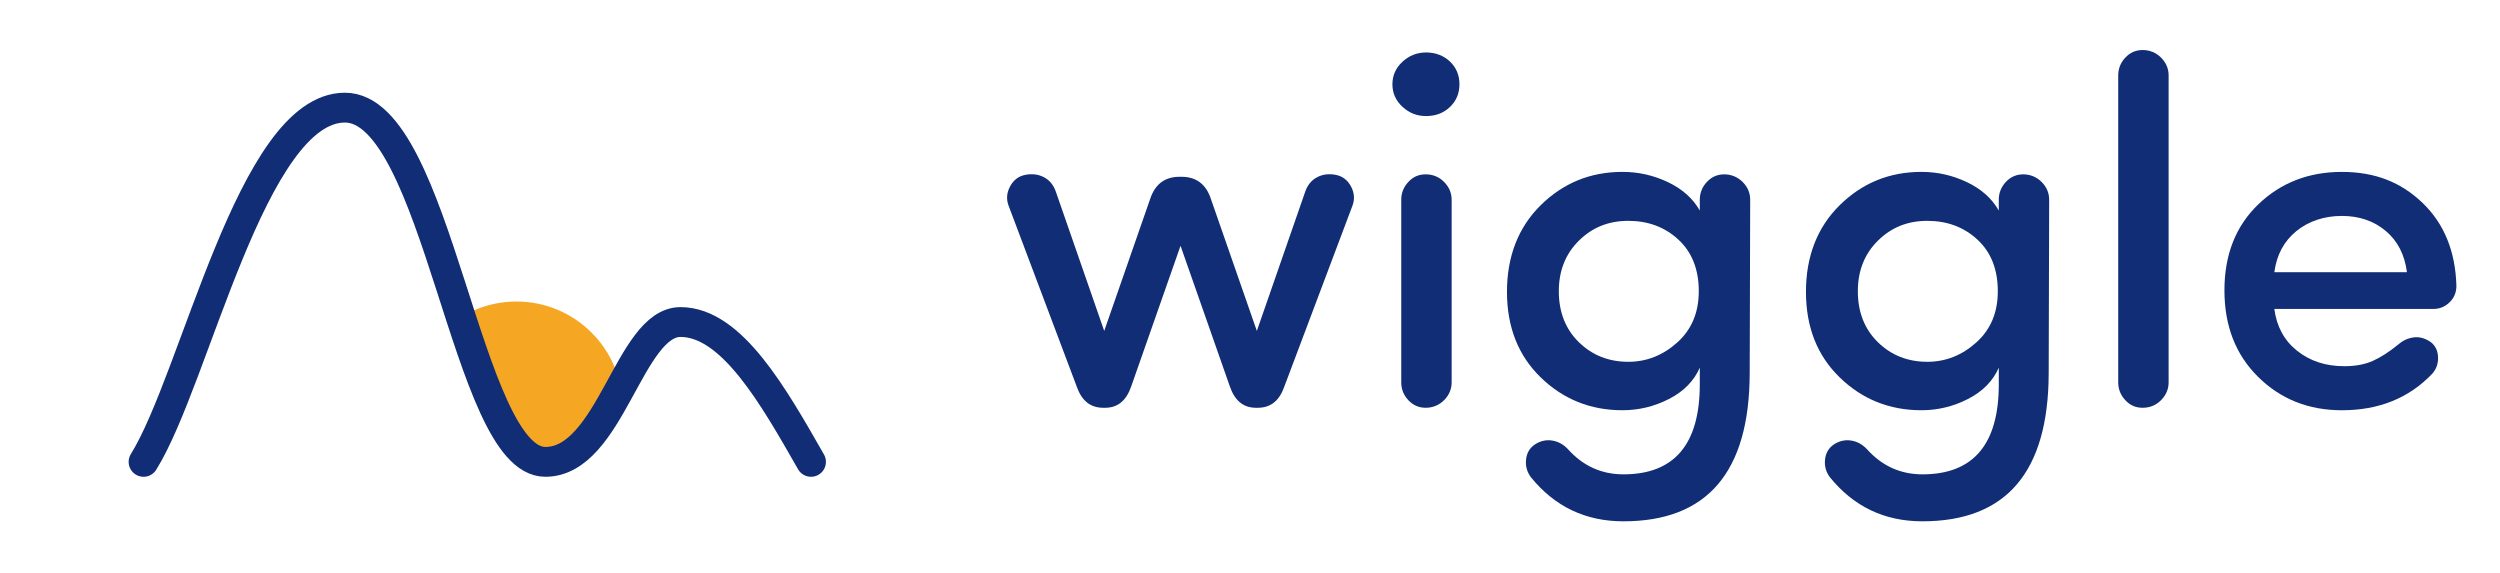
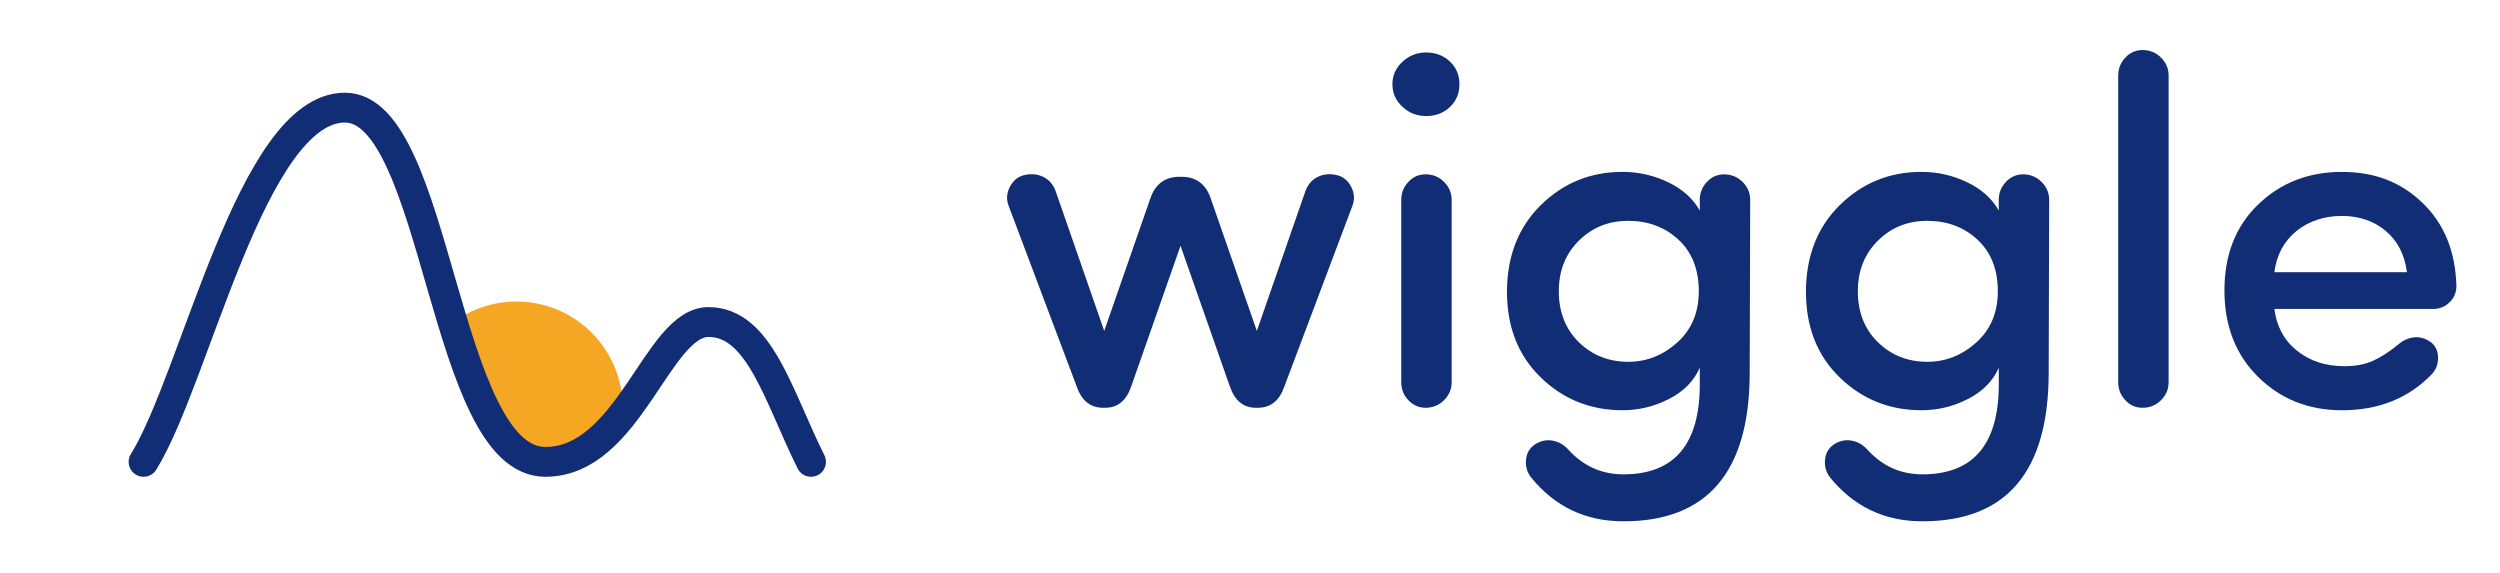
<svg xmlns="http://www.w3.org/2000/svg" viewBox="50 20 1180 270" role="img" aria-labelledby="title">
  <defs>
    <clipPath id="sun-clip">
-       <path d="M154 700C210 610 270 320 370 320C470 320 500 700 585 700C655 700 675 550 730 550C785 550 830 630 870 700V220H154Z" />
+       <path d="M154 700C210 610 270 320 370 320C470 320 475 700 585 700C675 700 705 550 760 550C815 550 835 630 870 700V220H154Z" />
    </clipPath>
  </defs>
  <g transform="translate(50 -70) scale(.44)">
    <circle cx="554" cy="642" r="114" fill="#F5A623" clip-path="url(#sun-clip)" />
-     <path d="M154 700C210 610 270 320 370 320C470 320 500 700 585 700C655 700 675 550 730 550C785 550 830 630 870 700" fill="none" stroke="#102D75" stroke-linecap="round" stroke-linejoin="round" stroke-width="32" />
+     <path d="M154 700C210 610 270 320 370 320C470 320 475 700 585 700C675 700 705 550 760 550C815 550 835 630 870 700" fill="none" stroke="#102D75" stroke-linecap="round" stroke-linejoin="round" stroke-width="32" />
  </g>
  <g fill="#102D75" transform="translate(356 -459)">
    <path d="M250.74,562.44h.92c6.93,0,11.55,3.46,13.86,10.39l21.71,62.37,22.87-65.83c1.08-3.08,2.92-5.31,5.54-6.7,2.62-1.39,5.54-1.77,8.78-1.15,3.23.62,5.66,2.46,7.28,5.54,1.62,3.08,1.81,6.16.58,9.24l-32.11,85.24c-2.31,6.62-6.47,9.93-12.47,9.93h-.92c-5.85,0-9.93-3.31-12.24-9.93l-23.33-66.53-23.33,66.53c-2.31,6.62-6.39,9.93-12.24,9.93h-.92c-6.01,0-10.16-3.31-12.47-9.93l-32.11-85.24c-1.23-3.08-1.04-6.16.58-9.24,1.62-3.08,4.04-4.93,7.28-5.54,3.23-.61,6.16-.23,8.78,1.15,2.62,1.39,4.46,3.62,5.54,6.7l22.87,65.83,21.71-62.37c2.31-6.93,6.93-10.39,13.86-10.39Z" />
    <path d="M355.96,529.41c-3.16-2.92-4.74-6.47-4.74-10.63s1.58-7.7,4.74-10.63c3.15-2.92,6.89-4.39,11.2-4.39s8.2,1.43,11.2,4.27c3,2.85,4.5,6.43,4.5,10.74s-1.5,7.89-4.5,10.74c-3,2.85-6.74,4.27-11.2,4.27s-8.05-1.46-11.2-4.39ZM379.18,659.46v-86.16c0-3.23-1.2-6.04-3.58-8.43-2.39-2.39-5.28-3.58-8.66-3.58s-5.97,1.2-8.2,3.58c-2.23,2.39-3.35,5.2-3.35,8.43v86.16c0,3.23,1.12,6.05,3.35,8.43,2.23,2.39,4.97,3.58,8.2,3.58s6.27-1.19,8.66-3.58c2.39-2.39,3.58-5.2,3.58-8.43Z" />
    <path d="M434.16,691.11c7.08,7.85,15.78,11.78,26.1,11.78,24.02,0,36.04-14.17,36.04-42.5v-7.85c-2.77,6.32-7.62,11.24-14.55,14.78s-14.25,5.31-21.94,5.31c-15.09,0-27.95-5.16-38.58-15.48-10.63-10.32-15.94-23.79-15.94-40.42s5.31-30.41,15.94-40.89c10.63-10.47,23.48-15.71,38.58-15.71,7.54,0,14.71,1.62,21.48,4.85,6.77,3.23,11.78,7.7,15.01,13.4v-5.08c0-3.23,1.12-6.04,3.35-8.43,2.23-2.39,4.97-3.58,8.2-3.58s6.27,1.2,8.66,3.58c2.39,2.39,3.58,5.2,3.58,8.43l-.23,82c-.15,46.51-20.02,69.76-59.6,69.76-17.87,0-32.42-6.93-43.66-20.79-1.85-2.46-2.62-5.24-2.31-8.32.31-3.08,1.69-5.47,4.16-7.16,2.62-1.7,5.35-2.31,8.2-1.85,2.85.46,5.35,1.85,7.51,4.16ZM495.83,616.5c0-10.32-3.2-18.44-9.59-24.37-6.39-5.93-14.29-8.89-23.68-8.89s-17.02,3.12-23.33,9.36c-6.32,6.24-9.47,14.21-9.47,23.91s3.16,17.87,9.47,24.02c6.31,6.16,14.09,9.24,23.33,9.24,8.62,0,16.32-3.04,23.1-9.12,6.78-6.08,10.16-14.13,10.16-24.14Z" />
    <path d="M575.29,691.11c7.08,7.85,15.78,11.78,26.1,11.78,24.02,0,36.04-14.17,36.04-42.5v-7.85c-2.77,6.32-7.62,11.24-14.55,14.78s-14.25,5.31-21.95,5.31c-15.09,0-27.95-5.16-38.58-15.48-10.63-10.32-15.94-23.79-15.94-40.42s5.31-30.41,15.94-40.89c10.63-10.47,23.48-15.71,38.58-15.71,7.54,0,14.71,1.62,21.48,4.85,6.77,3.23,11.78,7.7,15.01,13.4v-5.08c0-3.23,1.12-6.04,3.35-8.43,2.23-2.39,4.97-3.58,8.2-3.58s6.27,1.2,8.66,3.58c2.39,2.39,3.58,5.2,3.58,8.43l-.23,82c-.16,46.51-20.02,69.76-59.6,69.76-17.87,0-32.42-6.93-43.66-20.79-1.85-2.46-2.62-5.24-2.31-8.32.31-3.08,1.69-5.47,4.16-7.16,2.62-1.7,5.35-2.31,8.2-1.85,2.85.46,5.35,1.85,7.51,4.16ZM636.97,616.5c0-10.32-3.2-18.44-9.59-24.37-6.39-5.93-14.29-8.89-23.68-8.89s-17.02,3.12-23.33,9.36c-6.32,6.24-9.47,14.21-9.47,23.91s3.15,17.87,9.47,24.02c6.31,6.16,14.09,9.24,23.33,9.24,8.62,0,16.32-3.04,23.1-9.12,6.78-6.08,10.16-14.13,10.16-24.14Z" />
    <path d="M717.59,514.62v144.84c0,3.23-1.2,6.05-3.58,8.43s-5.28,3.58-8.66,3.58-5.97-1.19-8.2-3.58c-2.23-2.39-3.35-5.2-3.35-8.43v-144.84c0-3.23,1.12-6.04,3.35-8.43,2.23-2.39,4.97-3.58,8.2-3.58s6.27,1.19,8.66,3.58c2.39,2.39,3.58,5.2,3.58,8.43Z" />
    <path d="M853.42,613.96c0,3.08-1.08,5.66-3.23,7.74-2.16,2.08-4.7,3.12-7.62,3.12h-75.08c1.08,8.32,4.66,14.9,10.74,19.75,6.08,4.85,13.51,7.28,22.29,7.28,5.23,0,9.74-.84,13.51-2.54,3.77-1.69,7.81-4.31,12.13-7.85,2.16-1.85,4.58-2.92,7.28-3.23,2.69-.31,5.35.46,7.97,2.31,2.15,1.7,3.27,4.08,3.35,7.16.08,3.08-.89,5.7-2.89,7.85-10.94,11.4-25.1,17.09-42.5,17.09-15.71,0-28.88-5.23-39.5-15.71-10.63-10.47-15.94-24.1-15.94-40.89s5.31-30.3,15.94-40.54c10.63-10.24,23.79-15.36,39.5-15.36s27.95,4.89,38.12,14.67c10.16,9.78,15.48,22.83,15.94,39.15ZM767.48,607.49h62.6c-1.08-8.32-4.43-14.82-10.05-19.52-5.62-4.7-12.51-7.05-20.67-7.05s-15.63,2.39-21.48,7.16c-5.85,4.78-9.32,11.24-10.39,19.4Z" />
  </g>
</svg>
